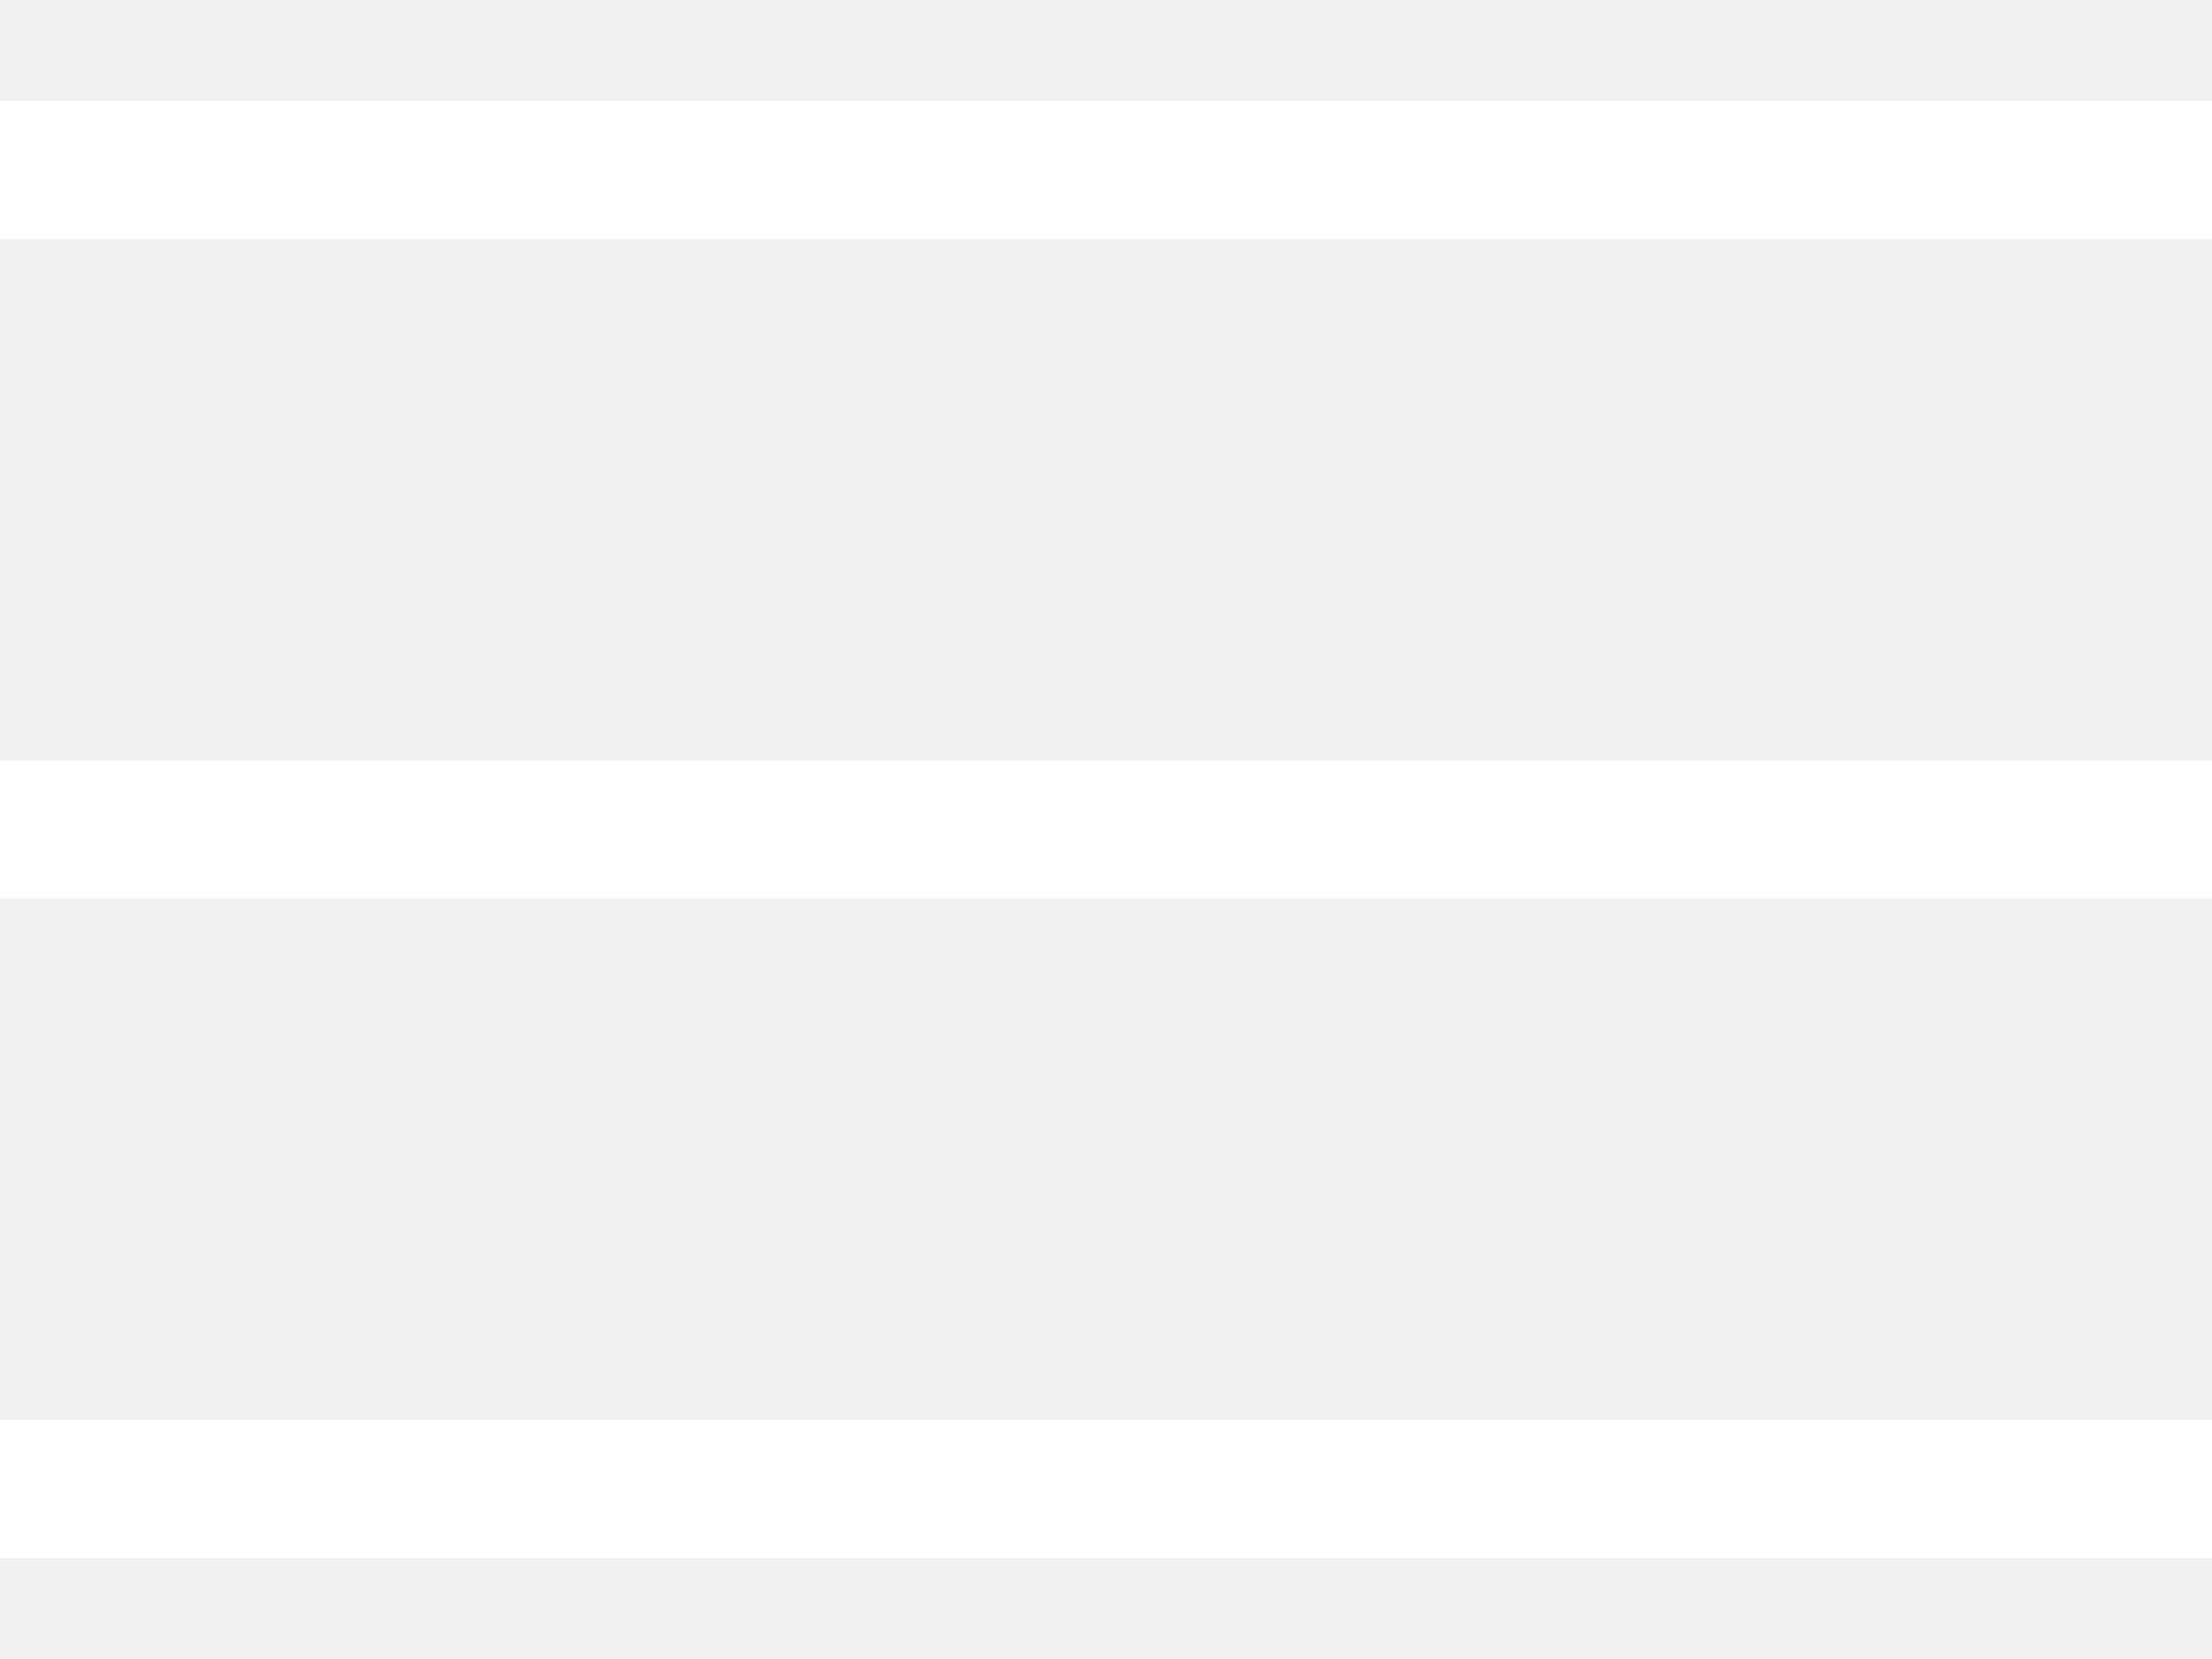
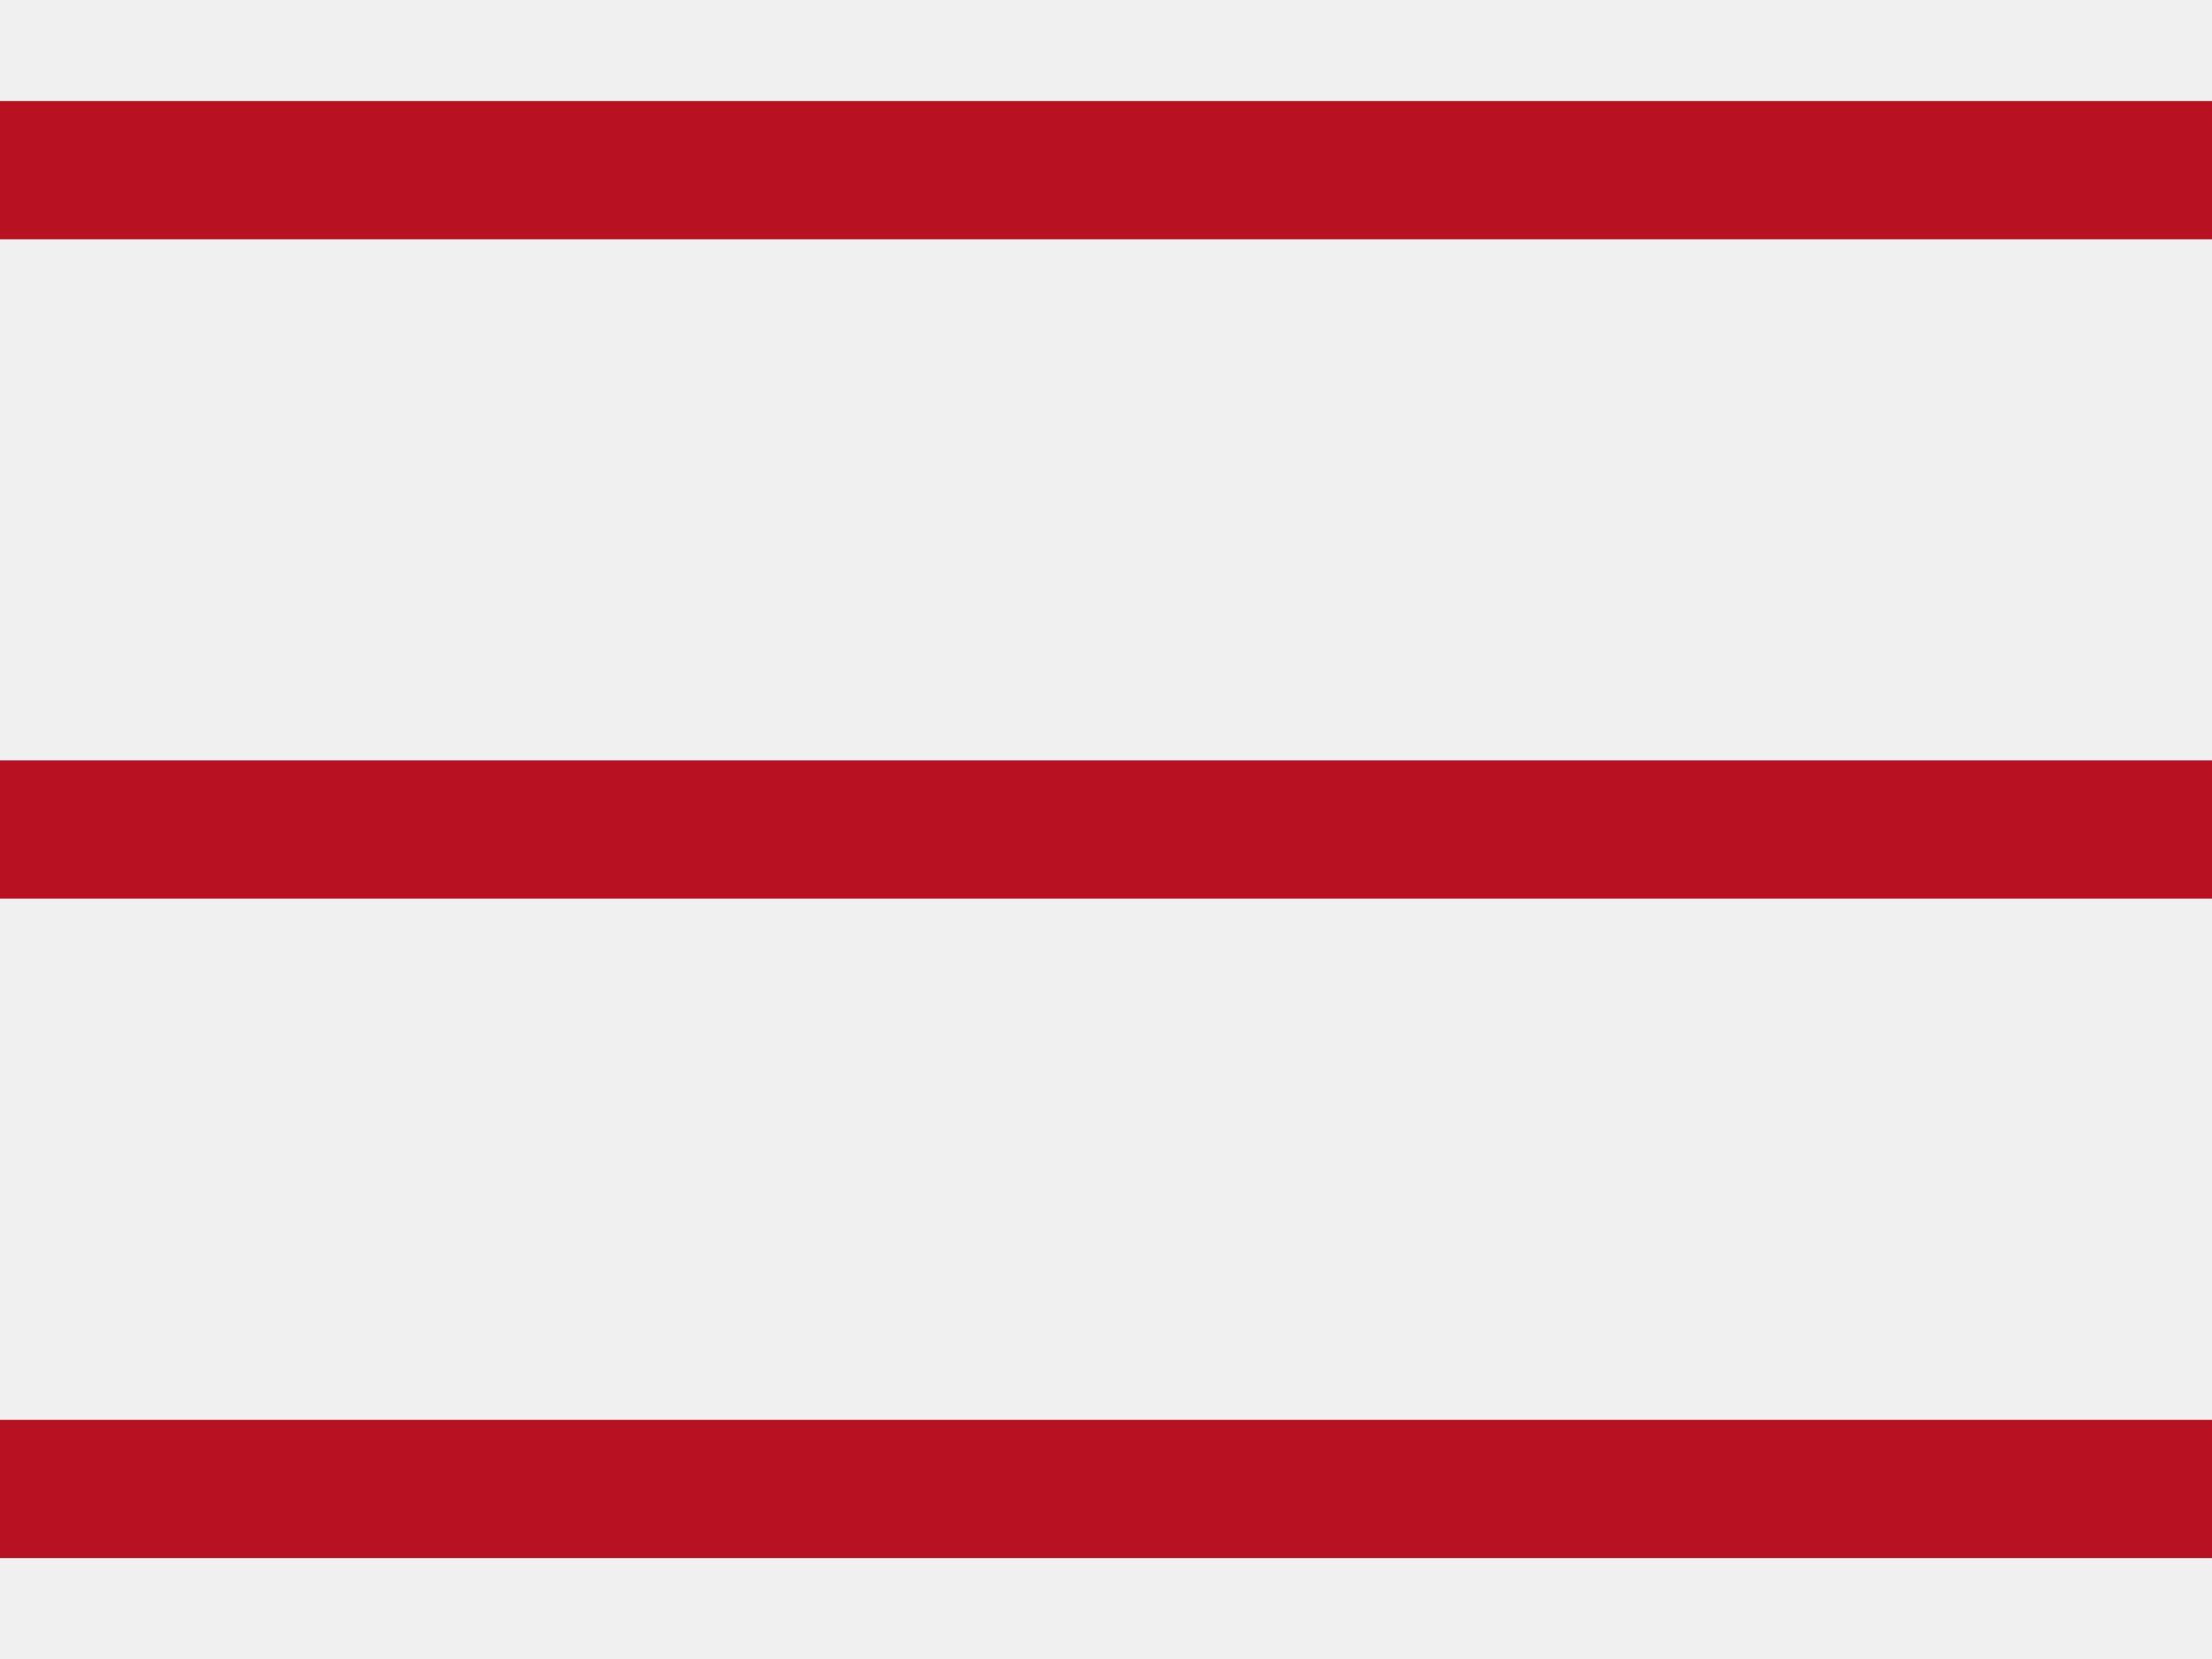
<svg xmlns="http://www.w3.org/2000/svg" width="16" height="12" viewBox="0 0 16 12" fill="none">
-   <path d="M0 11.27V10.27H16V11.27H0ZM0 6.5V5.5H16V6.5H0ZM0 1.731V0.731H16V1.731H0Z" fill="#ffffff" />
+   <path d="M0 11.27V10.27H16V11.27H0ZM0 6.5V5.5H16V6.5H0ZM0 1.731V0.731H16V1.731H0Z" fill="#B81122" />
</svg>
